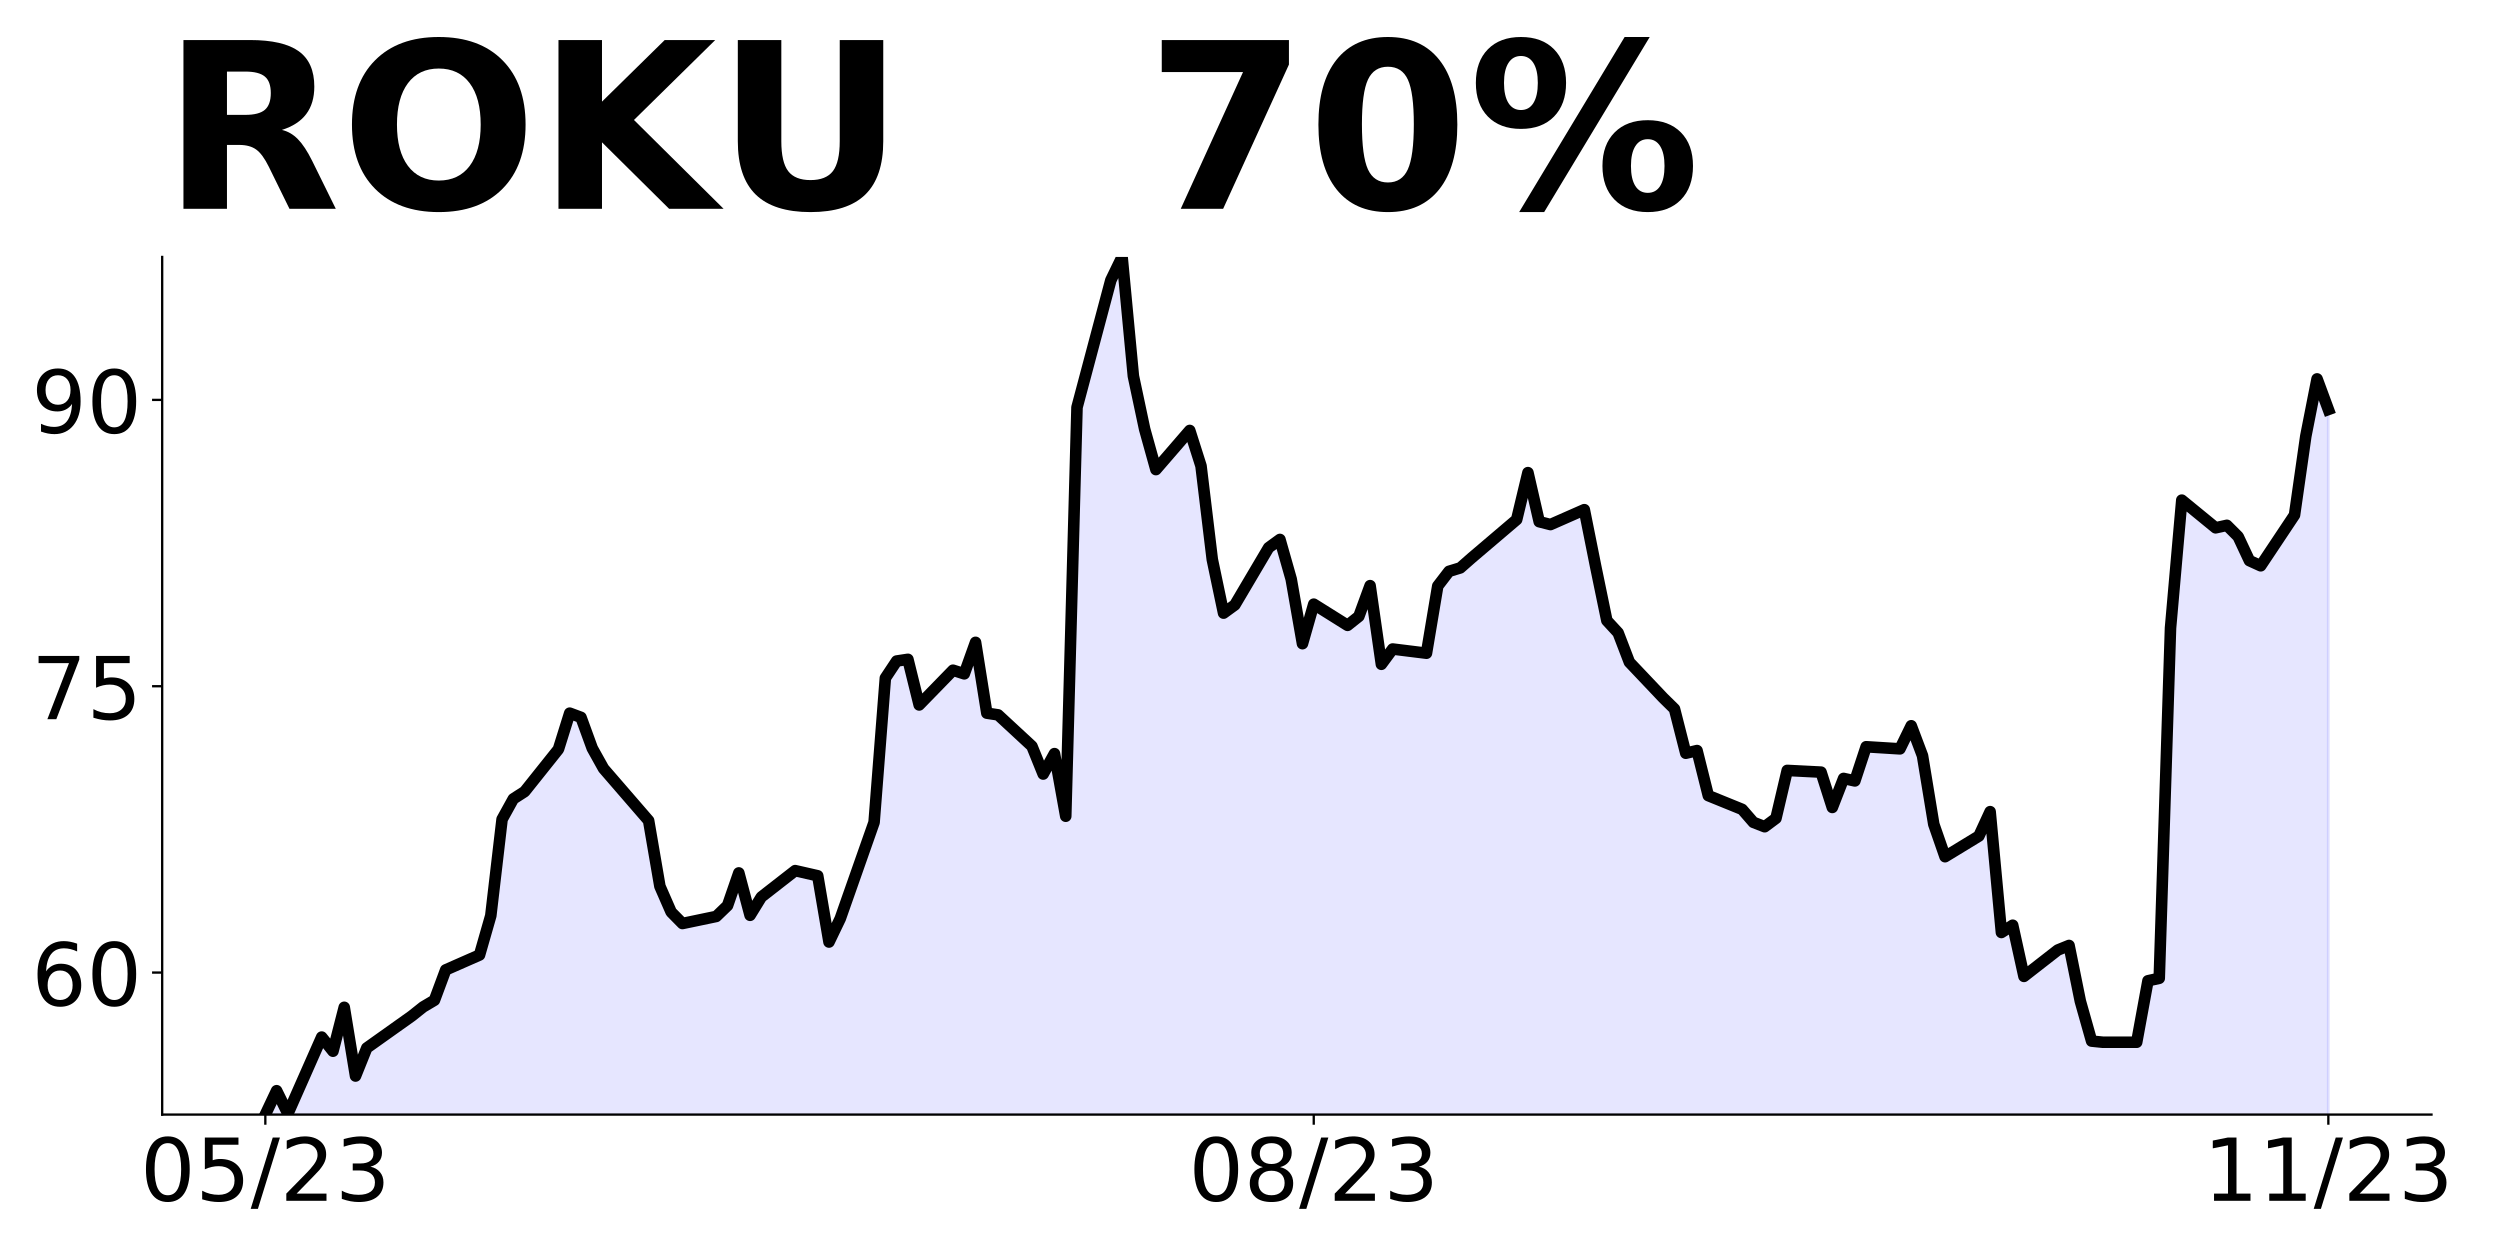
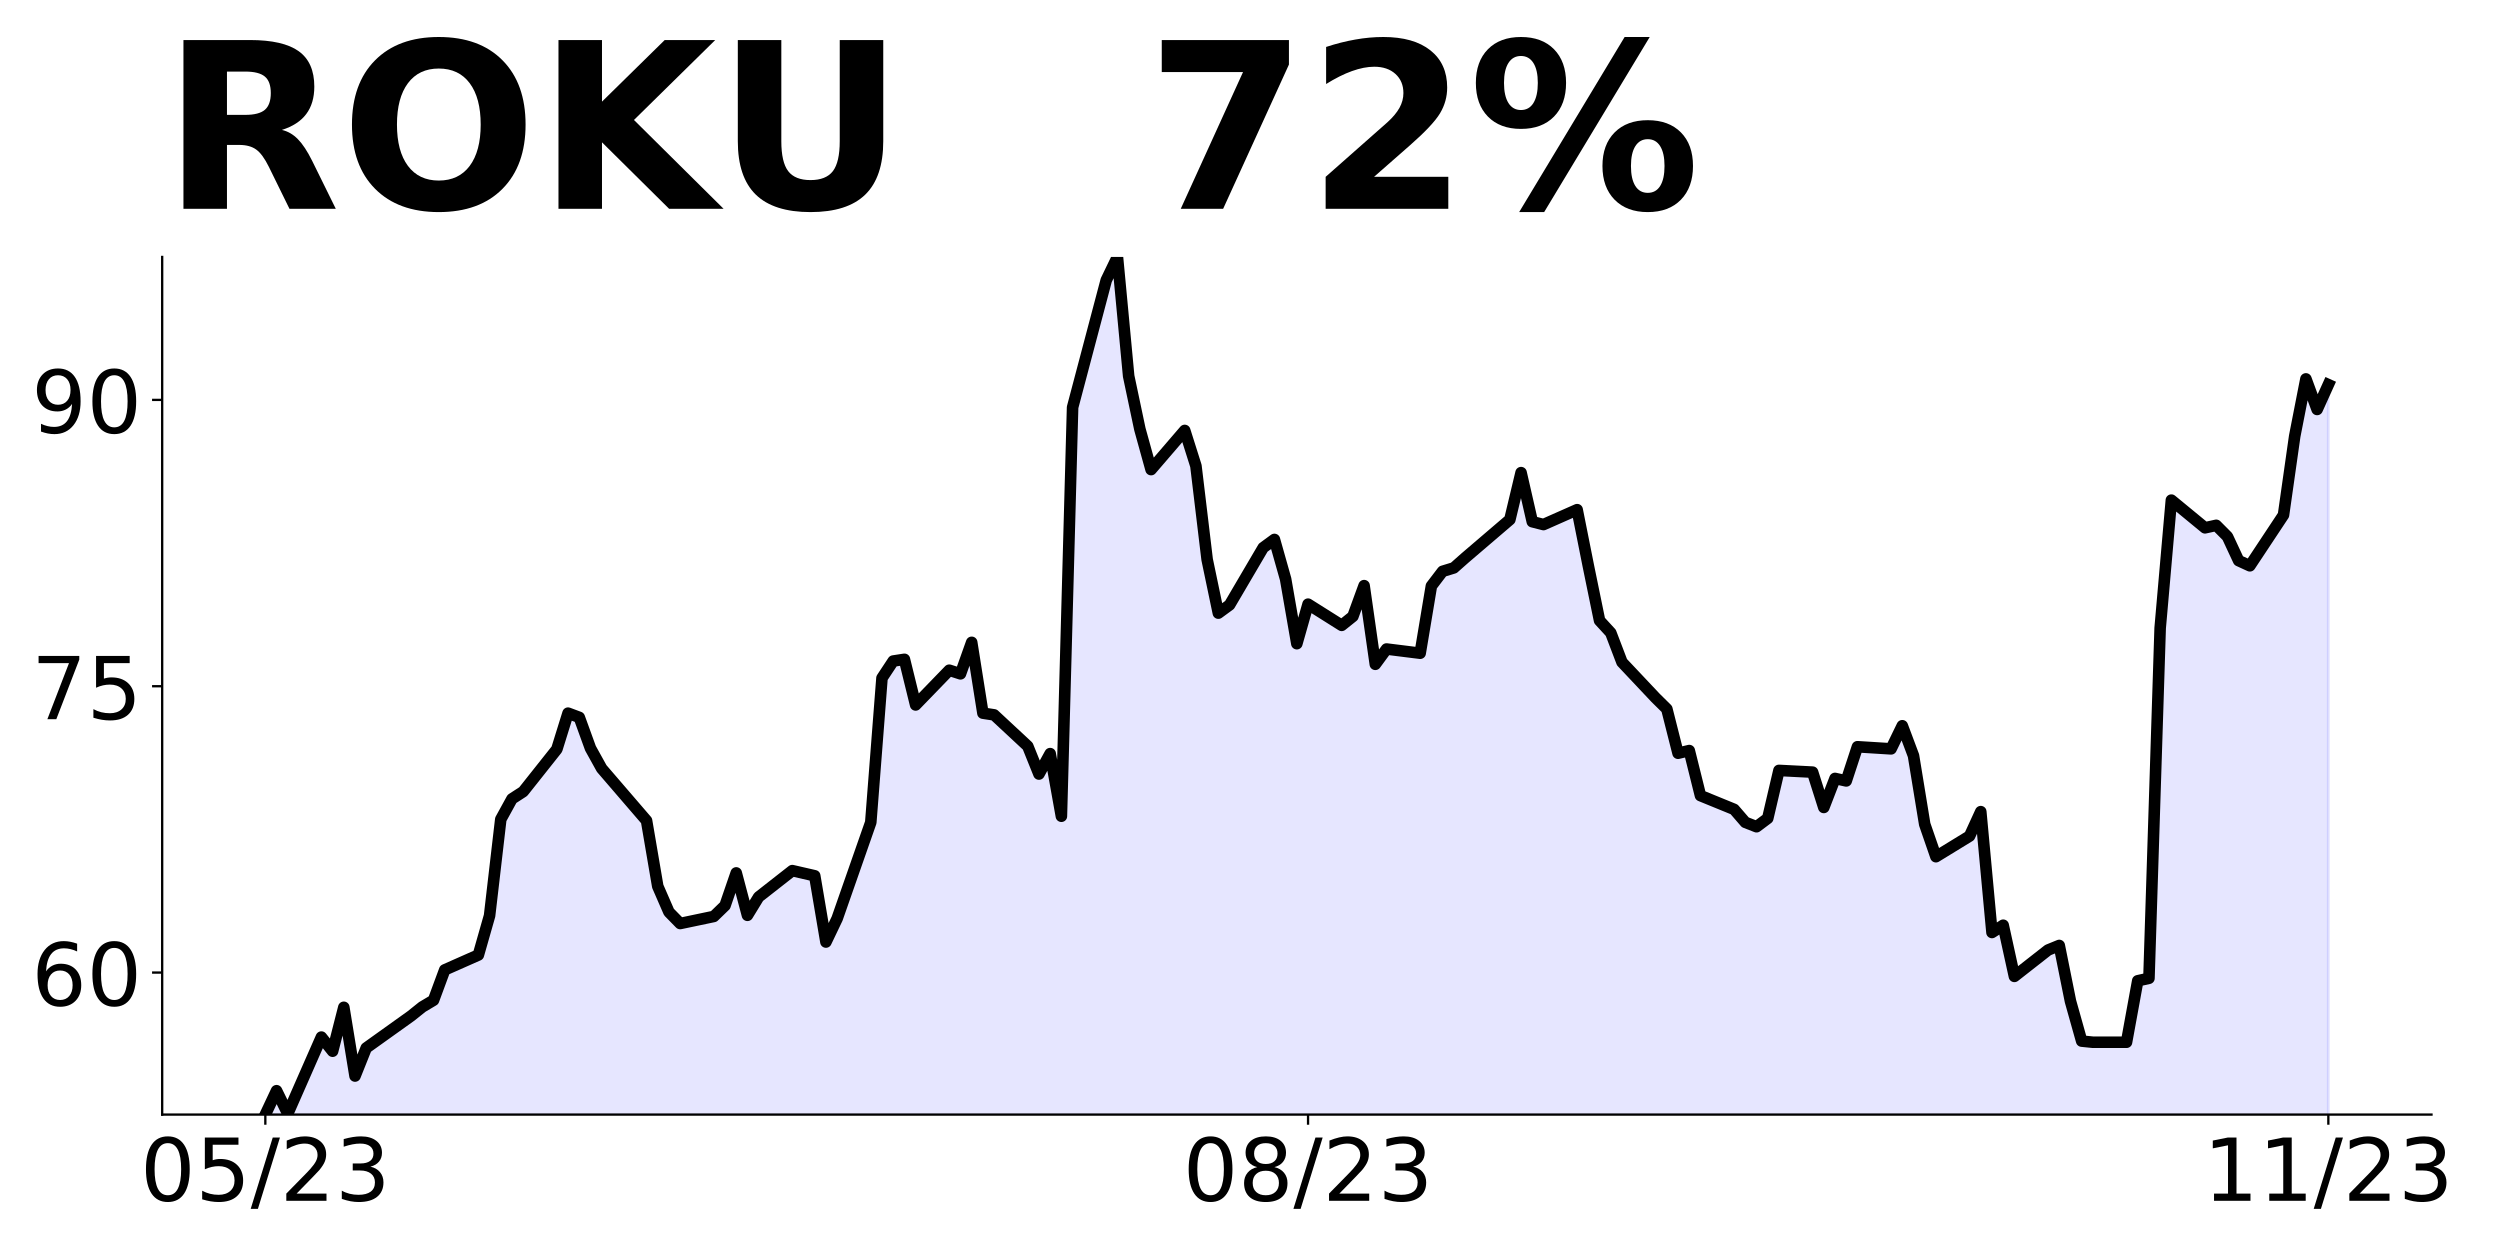
<svg xmlns="http://www.w3.org/2000/svg" xmlns:xlink="http://www.w3.org/1999/xlink" height="432pt" version="1.1" viewBox="0 0 864 432" width="864pt">
  <defs>
    <style type="text/css">
*{stroke-linecap:butt;stroke-linejoin:round;}
  </style>
  </defs>
  <g id="figure_1">
    <g id="patch_1">
      <path d="M 0 432  L 864 432  L 864 0  L 0 0  z " style="fill:none;" />
    </g>
    <g id="axes_1">
      <g id="patch_2">
        <path d="M 56.05 385.2  L 840.324 385.2  L 840.324 88.8  L 56.05 88.8  z " style="fill:none;" />
      </g>
      <g id="PolyCollection_1">
-         <path clip-path="url(#p0d51980565)" d="M 91.699 731.935  L 91.699 385.2  L 95.595 376.954  L 99.491 384.87  L 111.179 358.416  L 115.075 363.298  L 118.971 348.125  L 122.867 371.874  L 126.763 362.177  L 142.347 351.094  L 146.243 347.993  L 150.139 345.684  L 154.036 335.195  L 165.724 330.05  L 169.62 316.46  L 173.516 283.146  L 177.412 276.087  L 181.308 273.58  L 192.996 258.935  L 196.892 246.467  L 200.788 247.918  L 204.684 258.605  L 208.58 265.598  L 224.164 283.607  L 228.06 306.301  L 231.956 315.207  L 235.852 319.165  L 247.541 316.724  L 251.437 312.964  L 255.333 301.683  L 259.229 316.328  L 263.125 309.995  L 274.813 300.891  L 282.605 302.672  L 286.501 325.564  L 290.397 317.45  L 302.085 284.201  L 305.981 234.328  L 309.877 228.457  L 313.773 227.863  L 317.669 243.63  L 329.358 231.624  L 333.254 232.877  L 337.15 221.992  L 341.046 246.467  L 344.942 247.06  L 356.63 257.879  L 360.526 267.511  L 364.422 260.452  L 368.318 282.09  L 372.214 140.784  L 383.902 96.848  L 387.798 88.8  L 391.694 129.965  L 395.59 148.304  L 399.486 162.29  L 411.175 148.766  L 415.071 161.036  L 418.967 193.361  L 422.863 211.899  L 426.759 209.062  L 438.447 189.271  L 442.343 186.435  L 446.239 200.156  L 450.135 222.454  L 454.031 208.798  L 465.719 216.121  L 469.615 213.02  L 473.511 202.399  L 477.407 229.578  L 481.303 224.301  L 492.991 225.752  L 496.887 202.531  L 500.784 197.451  L 504.68 196.264  L 508.576 192.834  L 524.16 179.574  L 528.056 163.345  L 531.952 180.299  L 535.848 181.289  L 547.536 176.143  L 551.432 195.604  L 555.328 214.471  L 559.224 218.693  L 563.12 228.853  L 574.808 241.189  L 578.704 245.015  L 582.6 260.32  L 586.497 259.397  L 590.393 274.965  L 602.081 279.715  L 605.977 284.201  L 609.873 285.718  L 613.769 282.816  L 617.665 266.257  L 629.353 266.851  L 633.249 279.055  L 637.145 269.028  L 641.041 269.886  L 644.937 258.077  L 656.625 258.803  L 660.521 250.821  L 664.417 261.178  L 668.313 284.861  L 672.21 296.075  L 683.898 288.951  L 687.794 280.507  L 691.69 322.265  L 695.586 319.758  L 699.482 337.438  L 711.17 328.334  L 715.066 326.751  L 718.962 346.014  L 722.858 359.802  L 726.754 360.198  L 738.442 360.198  L 742.338 338.956  L 746.234 338.098  L 750.13 217.044  L 754.026 172.845  L 765.715 182.41  L 769.611 181.553  L 773.507 185.445  L 777.403 193.757  L 781.299 195.538  L 792.987 177.99  L 796.883 150.745  L 800.779 130.954  L 804.675 141.509  L 804.675 731.935  L 804.675 731.935  L 800.779 731.935  L 796.883 731.935  L 792.987 731.935  L 781.299 731.935  L 777.403 731.935  L 773.507 731.935  L 769.611 731.935  L 765.715 731.935  L 754.026 731.935  L 750.13 731.935  L 746.234 731.935  L 742.338 731.935  L 738.442 731.935  L 726.754 731.935  L 722.858 731.935  L 718.962 731.935  L 715.066 731.935  L 711.17 731.935  L 699.482 731.935  L 695.586 731.935  L 691.69 731.935  L 687.794 731.935  L 683.898 731.935  L 672.21 731.935  L 668.313 731.935  L 664.417 731.935  L 660.521 731.935  L 656.625 731.935  L 644.937 731.935  L 641.041 731.935  L 637.145 731.935  L 633.249 731.935  L 629.353 731.935  L 617.665 731.935  L 613.769 731.935  L 609.873 731.935  L 605.977 731.935  L 602.081 731.935  L 590.393 731.935  L 586.497 731.935  L 582.6 731.935  L 578.704 731.935  L 574.808 731.935  L 563.12 731.935  L 559.224 731.935  L 555.328 731.935  L 551.432 731.935  L 547.536 731.935  L 535.848 731.935  L 531.952 731.935  L 528.056 731.935  L 524.16 731.935  L 508.576 731.935  L 504.68 731.935  L 500.784 731.935  L 496.887 731.935  L 492.991 731.935  L 481.303 731.935  L 477.407 731.935  L 473.511 731.935  L 469.615 731.935  L 465.719 731.935  L 454.031 731.935  L 450.135 731.935  L 446.239 731.935  L 442.343 731.935  L 438.447 731.935  L 426.759 731.935  L 422.863 731.935  L 418.967 731.935  L 415.071 731.935  L 411.175 731.935  L 399.486 731.935  L 395.59 731.935  L 391.694 731.935  L 387.798 731.935  L 383.902 731.935  L 372.214 731.935  L 368.318 731.935  L 364.422 731.935  L 360.526 731.935  L 356.63 731.935  L 344.942 731.935  L 341.046 731.935  L 337.15 731.935  L 333.254 731.935  L 329.358 731.935  L 317.669 731.935  L 313.773 731.935  L 309.877 731.935  L 305.981 731.935  L 302.085 731.935  L 290.397 731.935  L 286.501 731.935  L 282.605 731.935  L 274.813 731.935  L 263.125 731.935  L 259.229 731.935  L 255.333 731.935  L 251.437 731.935  L 247.541 731.935  L 235.852 731.935  L 231.956 731.935  L 228.06 731.935  L 224.164 731.935  L 208.58 731.935  L 204.684 731.935  L 200.788 731.935  L 196.892 731.935  L 192.996 731.935  L 181.308 731.935  L 177.412 731.935  L 173.516 731.935  L 169.62 731.935  L 165.724 731.935  L 154.036 731.935  L 150.139 731.935  L 146.243 731.935  L 142.347 731.935  L 126.763 731.935  L 122.867 731.935  L 118.971 731.935  L 115.075 731.935  L 111.179 731.935  L 99.491 731.935  L 95.595 731.935  L 91.699 731.935  z " style="fill:#0000ff;fill-opacity:0.1;stroke:#0000ff;stroke-opacity:0.1;" />
+         <path clip-path="url(#p2a2c4e2430)" d="M 91.699 731.935  L 91.699 385.2  L 95.574 376.954  L 99.449 384.87  L 111.073 358.416  L 114.948 363.298  L 118.823 348.125  L 122.698 371.874  L 126.573 362.177  L 142.072 351.094  L 145.947 347.993  L 149.822 345.684  L 153.697 335.195  L 165.321 330.05  L 169.196 316.46  L 173.071 283.146  L 176.946 276.087  L 180.821 273.58  L 192.445 258.935  L 196.32 246.467  L 200.195 247.918  L 204.07 258.605  L 207.945 265.598  L 223.444 283.607  L 227.319 306.301  L 231.194 315.207  L 235.069 319.165  L 246.694 316.724  L 250.569 312.964  L 254.443 301.683  L 258.318 316.328  L 262.193 309.995  L 273.818 300.891  L 281.567 302.672  L 285.442 325.564  L 289.317 317.45  L 300.942 284.201  L 304.817 234.328  L 308.692 228.457  L 312.566 227.863  L 316.441 243.63  L 328.066 231.624  L 331.941 232.877  L 335.816 221.992  L 339.691 246.467  L 343.565 247.06  L 355.19 257.879  L 359.065 267.511  L 362.94 260.452  L 366.815 282.09  L 370.69 140.784  L 382.314 96.848  L 386.189 88.8  L 390.064 129.965  L 393.939 148.304  L 397.814 162.29  L 409.438 148.766  L 413.313 161.036  L 417.188 193.361  L 421.063 211.899  L 424.938 209.062  L 436.562 189.271  L 440.437 186.435  L 444.312 200.156  L 448.187 222.454  L 452.062 208.798  L 463.686 216.121  L 467.561 213.02  L 471.436 202.399  L 475.311 229.578  L 479.186 224.301  L 490.811 225.752  L 494.685 202.531  L 498.56 197.451  L 502.435 196.264  L 506.31 192.834  L 521.809 179.574  L 525.684 163.345  L 529.559 180.299  L 533.434 181.289  L 545.059 176.143  L 548.934 195.604  L 552.808 214.471  L 556.683 218.693  L 560.558 228.853  L 572.183 241.189  L 576.058 245.015  L 579.933 260.32  L 583.807 259.397  L 587.682 274.965  L 599.307 279.715  L 603.182 284.201  L 607.057 285.718  L 610.932 282.816  L 614.806 266.257  L 626.431 266.851  L 630.306 279.055  L 634.181 269.028  L 638.056 269.886  L 641.93 258.077  L 653.555 258.803  L 657.43 250.821  L 661.305 261.178  L 665.18 284.861  L 669.055 296.075  L 680.679 288.951  L 684.554 280.507  L 688.429 322.265  L 692.304 319.758  L 696.179 337.438  L 707.803 328.334  L 711.678 326.751  L 715.553 346.014  L 719.428 359.802  L 723.303 360.198  L 734.927 360.198  L 738.802 338.956  L 742.677 338.098  L 746.552 217.044  L 750.427 172.845  L 762.051 182.41  L 765.926 181.553  L 769.801 185.445  L 773.676 193.757  L 777.551 195.538  L 789.176 177.99  L 793.05 150.745  L 796.925 130.954  L 800.8 141.509  L 804.675 132.933  L 804.675 731.935  L 804.675 731.935  L 800.8 731.935  L 796.925 731.935  L 793.05 731.935  L 789.176 731.935  L 777.551 731.935  L 773.676 731.935  L 769.801 731.935  L 765.926 731.935  L 762.051 731.935  L 750.427 731.935  L 746.552 731.935  L 742.677 731.935  L 738.802 731.935  L 734.927 731.935  L 723.303 731.935  L 719.428 731.935  L 715.553 731.935  L 711.678 731.935  L 707.803 731.935  L 696.179 731.935  L 692.304 731.935  L 688.429 731.935  L 684.554 731.935  L 680.679 731.935  L 669.055 731.935  L 665.18 731.935  L 661.305 731.935  L 657.43 731.935  L 653.555 731.935  L 641.93 731.935  L 638.056 731.935  L 634.181 731.935  L 630.306 731.935  L 626.431 731.935  L 614.806 731.935  L 610.932 731.935  L 607.057 731.935  L 603.182 731.935  L 599.307 731.935  L 587.682 731.935  L 583.807 731.935  L 579.933 731.935  L 576.058 731.935  L 572.183 731.935  L 560.558 731.935  L 556.683 731.935  L 552.808 731.935  L 548.934 731.935  L 545.059 731.935  L 533.434 731.935  L 529.559 731.935  L 525.684 731.935  L 521.809 731.935  L 506.31 731.935  L 502.435 731.935  L 498.56 731.935  L 494.685 731.935  L 490.811 731.935  L 479.186 731.935  L 475.311 731.935  L 471.436 731.935  L 467.561 731.935  L 463.686 731.935  L 452.062 731.935  L 448.187 731.935  L 444.312 731.935  L 440.437 731.935  L 436.562 731.935  L 424.938 731.935  L 421.063 731.935  L 417.188 731.935  L 413.313 731.935  L 409.438 731.935  L 397.814 731.935  L 393.939 731.935  L 390.064 731.935  L 386.189 731.935  L 382.314 731.935  L 370.69 731.935  L 366.815 731.935  L 362.94 731.935  L 359.065 731.935  L 355.19 731.935  L 343.565 731.935  L 339.691 731.935  L 335.816 731.935  L 331.941 731.935  L 328.066 731.935  L 316.441 731.935  L 312.566 731.935  L 308.692 731.935  L 304.817 731.935  L 300.942 731.935  L 289.317 731.935  L 285.442 731.935  L 281.567 731.935  L 273.818 731.935  L 262.193 731.935  L 258.318 731.935  L 254.443 731.935  L 250.569 731.935  L 246.694 731.935  L 235.069 731.935  L 231.194 731.935  L 227.319 731.935  L 223.444 731.935  L 207.945 731.935  L 204.07 731.935  L 200.195 731.935  L 196.32 731.935  L 192.445 731.935  L 180.821 731.935  L 176.946 731.935  L 173.071 731.935  L 169.196 731.935  L 165.321 731.935  L 153.697 731.935  L 149.822 731.935  L 145.947 731.935  L 142.072 731.935  L 126.573 731.935  L 122.698 731.935  L 118.823 731.935  L 114.948 731.935  L 111.073 731.935  L 99.449 731.935  L 95.574 731.935  L 91.699 731.935  z " style="fill:#0000ff;fill-opacity:0.1;stroke:#0000ff;stroke-opacity:0.1;" />
      </g>
      <g id="matplotlib.axis_1">
        <g id="xtick_1">
          <g id="line2d_1">
            <defs>
-               <path d="M 0 0  L 0 3.5  " id="m5f1855e36f" style="stroke:#000000;stroke-width:0.8;" />
+               <path d="M 0 0  L 0 3.5  " id="m4a8811ed27" style="stroke:#000000;stroke-width:0.8;" />
            </defs>
            <g>
-               <use style="stroke:#000000;stroke-width:0.8;" x="91.699" xlink:href="#m5f1855e36f" y="385.2" />
+               <use style="stroke:#000000;stroke-width:0.8;" x="91.699" xlink:href="#m4a8811ed27" y="385.2" />
            </g>
          </g>
          <g id="text_1">
            <defs>
              <path d="M 31.781 66.406  Q 24.172 66.406 20.328 58.906  Q 16.5 51.422 16.5 36.375  Q 16.5 21.391 20.328 13.891  Q 24.172 6.391 31.781 6.391  Q 39.453 6.391 43.281 13.891  Q 47.125 21.391 47.125 36.375  Q 47.125 51.422 43.281 58.906  Q 39.453 66.406 31.781 66.406  z M 31.781 74.219  Q 44.047 74.219 50.516 64.516  Q 56.984 54.828 56.984 36.375  Q 56.984 17.969 50.516 8.266  Q 44.047 -1.422 31.781 -1.422  Q 19.531 -1.422 13.062 8.266  Q 6.594 17.969 6.594 36.375  Q 6.594 54.828 13.062 64.516  Q 19.531 74.219 31.781 74.219  z " id="DejaVuSans-48" />
              <path d="M 10.797 72.906  L 49.516 72.906  L 49.516 64.594  L 19.828 64.594  L 19.828 46.734  Q 21.969 47.469 24.109 47.828  Q 26.266 48.188 28.422 48.188  Q 40.625 48.188 47.75 41.5  Q 54.891 34.812 54.891 23.391  Q 54.891 11.625 47.562 5.094  Q 40.234 -1.422 26.906 -1.422  Q 22.312 -1.422 17.547 -0.641  Q 12.797 0.141 7.719 1.703  L 7.719 11.625  Q 12.109 9.234 16.797 8.062  Q 21.484 6.891 26.703 6.891  Q 35.156 6.891 40.078 11.328  Q 45.016 15.766 45.016 23.391  Q 45.016 31 40.078 35.438  Q 35.156 39.891 26.703 39.891  Q 22.75 39.891 18.812 39.016  Q 14.891 38.141 10.797 36.281  z " id="DejaVuSans-53" />
              <path d="M 25.391 72.906  L 33.688 72.906  L 8.297 -9.281  L 0 -9.281  z " id="DejaVuSans-47" />
              <path d="M 19.188 8.297  L 53.609 8.297  L 53.609 0  L 7.328 0  L 7.328 8.297  Q 12.938 14.109 22.625 23.891  Q 32.328 33.688 34.812 36.531  Q 39.547 41.844 41.422 45.531  Q 43.312 49.219 43.312 52.781  Q 43.312 58.594 39.234 62.25  Q 35.156 65.922 28.609 65.922  Q 23.969 65.922 18.812 64.312  Q 13.672 62.703 7.812 59.422  L 7.812 69.391  Q 13.766 71.781 18.938 73  Q 24.125 74.219 28.422 74.219  Q 39.75 74.219 46.484 68.547  Q 53.219 62.891 53.219 53.422  Q 53.219 48.922 51.531 44.891  Q 49.859 40.875 45.406 35.406  Q 44.188 33.984 37.641 27.219  Q 31.109 20.453 19.188 8.297  z " id="DejaVuSans-50" />
              <path d="M 40.578 39.312  Q 47.656 37.797 51.625 33  Q 55.609 28.219 55.609 21.188  Q 55.609 10.406 48.188 4.484  Q 40.766 -1.422 27.094 -1.422  Q 22.516 -1.422 17.656 -0.516  Q 12.797 0.391 7.625 2.203  L 7.625 11.719  Q 11.719 9.328 16.594 8.109  Q 21.484 6.891 26.812 6.891  Q 36.078 6.891 40.938 10.547  Q 45.797 14.203 45.797 21.188  Q 45.797 27.641 41.281 31.266  Q 36.766 34.906 28.719 34.906  L 20.219 34.906  L 20.219 43.016  L 29.109 43.016  Q 36.375 43.016 40.234 45.922  Q 44.094 48.828 44.094 54.297  Q 44.094 59.906 40.109 62.906  Q 36.141 65.922 28.719 65.922  Q 24.656 65.922 20.016 65.031  Q 15.375 64.156 9.812 62.312  L 9.812 71.094  Q 15.438 72.656 20.344 73.438  Q 25.25 74.219 29.594 74.219  Q 40.828 74.219 47.359 69.109  Q 53.906 64.016 53.906 55.328  Q 53.906 49.266 50.438 45.094  Q 46.969 40.922 40.578 39.312  z " id="DejaVuSans-51" />
            </defs>
            <g transform="translate(48.47069 414.9953)scale(0.3 -0.3)">
              <use xlink:href="#DejaVuSans-48" />
              <use x="63.623" xlink:href="#DejaVuSans-53" />
              <use x="127.246" xlink:href="#DejaVuSans-47" />
              <use x="160.938" xlink:href="#DejaVuSans-50" />
              <use x="224.561" xlink:href="#DejaVuSans-51" />
            </g>
          </g>
        </g>
        <g id="xtick_2">
          <g id="line2d_2">
            <g>
-               <use style="stroke:#000000;stroke-width:0.8;" x="454.031" xlink:href="#m5f1855e36f" y="385.2" />
+               <use style="stroke:#000000;stroke-width:0.8;" x="452.062" xlink:href="#m4a8811ed27" y="385.2" />
            </g>
          </g>
          <g id="text_2">
            <defs>
              <path d="M 31.781 34.625  Q 24.75 34.625 20.719 30.859  Q 16.703 27.094 16.703 20.516  Q 16.703 13.922 20.719 10.156  Q 24.75 6.391 31.781 6.391  Q 38.812 6.391 42.859 10.172  Q 46.922 13.969 46.922 20.516  Q 46.922 27.094 42.891 30.859  Q 38.875 34.625 31.781 34.625  z M 21.922 38.812  Q 15.578 40.375 12.031 44.719  Q 8.5 49.078 8.5 55.328  Q 8.5 64.062 14.719 69.141  Q 20.953 74.219 31.781 74.219  Q 42.672 74.219 48.875 69.141  Q 55.078 64.062 55.078 55.328  Q 55.078 49.078 51.531 44.719  Q 48 40.375 41.703 38.812  Q 48.828 37.156 52.797 32.312  Q 56.781 27.484 56.781 20.516  Q 56.781 9.906 50.312 4.234  Q 43.844 -1.422 31.781 -1.422  Q 19.734 -1.422 13.25 4.234  Q 6.781 9.906 6.781 20.516  Q 6.781 27.484 10.781 32.312  Q 14.797 37.156 21.922 38.812  z M 18.312 54.391  Q 18.312 48.734 21.844 45.562  Q 25.391 42.391 31.781 42.391  Q 38.141 42.391 41.719 45.562  Q 45.312 48.734 45.312 54.391  Q 45.312 60.062 41.719 63.234  Q 38.141 66.406 31.781 66.406  Q 25.391 66.406 21.844 63.234  Q 18.312 60.062 18.312 54.391  z " id="DejaVuSans-56" />
            </defs>
-             <g transform="translate(410.8029 414.9953)scale(0.3 -0.3)">
+             <g transform="translate(408.8337 414.9953)scale(0.3 -0.3)">
              <use xlink:href="#DejaVuSans-48" />
              <use x="63.623" xlink:href="#DejaVuSans-56" />
              <use x="127.246" xlink:href="#DejaVuSans-47" />
              <use x="160.938" xlink:href="#DejaVuSans-50" />
              <use x="224.561" xlink:href="#DejaVuSans-51" />
            </g>
          </g>
        </g>
        <g id="xtick_3">
          <g id="line2d_3">
            <g>
-               <use style="stroke:#000000;stroke-width:0.8;" x="804.675" xlink:href="#m5f1855e36f" y="385.2" />
+               <use style="stroke:#000000;stroke-width:0.8;" x="804.675" xlink:href="#m4a8811ed27" y="385.2" />
            </g>
          </g>
          <g id="text_3">
            <defs>
              <path d="M 12.406 8.297  L 28.516 8.297  L 28.516 63.922  L 10.984 60.406  L 10.984 69.391  L 28.422 72.906  L 38.281 72.906  L 38.281 8.297  L 54.391 8.297  L 54.391 0  L 12.406 0  z " id="DejaVuSans-49" />
            </defs>
            <g transform="translate(761.4469 414.9953)scale(0.3 -0.3)">
              <use xlink:href="#DejaVuSans-49" />
              <use x="63.623" xlink:href="#DejaVuSans-49" />
              <use x="127.246" xlink:href="#DejaVuSans-47" />
              <use x="160.938" xlink:href="#DejaVuSans-50" />
              <use x="224.561" xlink:href="#DejaVuSans-51" />
            </g>
          </g>
        </g>
      </g>
      <g id="matplotlib.axis_2">
        <g id="ytick_1">
          <g id="line2d_4">
            <defs>
-               <path d="M 0 0  L -3.5 0  " id="m42f2aa8889" style="stroke:#000000;stroke-width:0.8;" />
+               <path d="M 0 0  L -3.5 0  " id="m2fe7c62d7f" style="stroke:#000000;stroke-width:0.8;" />
            </defs>
            <g>
-               <use style="stroke:#000000;stroke-width:0.8;" x="56.05" xlink:href="#m42f2aa8889" y="336.119" />
+               <use style="stroke:#000000;stroke-width:0.8;" x="56.05" xlink:href="#m2fe7c62d7f" y="336.119" />
            </g>
          </g>
          <g id="text_4">
            <defs>
              <path d="M 33.016 40.375  Q 26.375 40.375 22.484 35.828  Q 18.609 31.297 18.609 23.391  Q 18.609 15.531 22.484 10.953  Q 26.375 6.391 33.016 6.391  Q 39.656 6.391 43.531 10.953  Q 47.406 15.531 47.406 23.391  Q 47.406 31.297 43.531 35.828  Q 39.656 40.375 33.016 40.375  z M 52.594 71.297  L 52.594 62.312  Q 48.875 64.062 45.094 64.984  Q 41.312 65.922 37.594 65.922  Q 27.828 65.922 22.672 59.328  Q 17.531 52.734 16.797 39.406  Q 19.672 43.656 24.016 45.922  Q 28.375 48.188 33.594 48.188  Q 44.578 48.188 50.953 41.516  Q 57.328 34.859 57.328 23.391  Q 57.328 12.156 50.688 5.359  Q 44.047 -1.422 33.016 -1.422  Q 20.359 -1.422 13.672 8.266  Q 6.984 17.969 6.984 36.375  Q 6.984 53.656 15.188 63.938  Q 23.391 74.219 37.203 74.219  Q 40.922 74.219 44.703 73.484  Q 48.484 72.75 52.594 71.297  z " id="DejaVuSans-54" />
            </defs>
            <g transform="translate(10.875 347.5165)scale(0.3 -0.3)">
              <use xlink:href="#DejaVuSans-54" />
              <use x="63.623" xlink:href="#DejaVuSans-48" />
            </g>
          </g>
        </g>
        <g id="ytick_2">
          <g id="line2d_5">
            <g>
-               <use style="stroke:#000000;stroke-width:0.8;" x="56.05" xlink:href="#m42f2aa8889" y="237.165" />
+               <use style="stroke:#000000;stroke-width:0.8;" x="56.05" xlink:href="#m2fe7c62d7f" y="237.165" />
            </g>
          </g>
          <g id="text_5">
            <defs>
              <path d="M 8.203 72.906  L 55.078 72.906  L 55.078 68.703  L 28.609 0  L 18.312 0  L 43.219 64.594  L 8.203 64.594  z " id="DejaVuSans-55" />
            </defs>
            <g transform="translate(10.875 248.5626)scale(0.3 -0.3)">
              <use xlink:href="#DejaVuSans-55" />
              <use x="63.623" xlink:href="#DejaVuSans-53" />
            </g>
          </g>
        </g>
        <g id="ytick_3">
          <g id="line2d_6">
            <g>
-               <use style="stroke:#000000;stroke-width:0.8;" x="56.05" xlink:href="#m42f2aa8889" y="138.211" />
+               <use style="stroke:#000000;stroke-width:0.8;" x="56.05" xlink:href="#m2fe7c62d7f" y="138.211" />
            </g>
          </g>
          <g id="text_6">
            <defs>
              <path d="M 10.984 1.516  L 10.984 10.5  Q 14.703 8.734 18.5 7.812  Q 22.312 6.891 25.984 6.891  Q 35.75 6.891 40.891 13.453  Q 46.047 20.016 46.781 33.406  Q 43.953 29.203 39.594 26.953  Q 35.25 24.703 29.984 24.703  Q 19.047 24.703 12.672 31.312  Q 6.297 37.938 6.297 49.422  Q 6.297 60.641 12.938 67.422  Q 19.578 74.219 30.609 74.219  Q 43.266 74.219 49.922 64.516  Q 56.594 54.828 56.594 36.375  Q 56.594 19.141 48.406 8.859  Q 40.234 -1.422 26.422 -1.422  Q 22.703 -1.422 18.891 -0.688  Q 15.094 0.047 10.984 1.516  z M 30.609 32.422  Q 37.25 32.422 41.125 36.953  Q 45.016 41.5 45.016 49.422  Q 45.016 57.281 41.125 61.844  Q 37.25 66.406 30.609 66.406  Q 23.969 66.406 20.094 61.844  Q 16.219 57.281 16.219 49.422  Q 16.219 41.5 20.094 36.953  Q 23.969 32.422 30.609 32.422  z " id="DejaVuSans-57" />
            </defs>
            <g transform="translate(10.875 149.6086)scale(0.3 -0.3)">
              <use xlink:href="#DejaVuSans-57" />
              <use x="63.623" xlink:href="#DejaVuSans-48" />
            </g>
          </g>
        </g>
      </g>
      <g id="line2d_7">
-         <path clip-path="url(#p0d51980565)" d="M 91.699 385.2  L 95.595 376.954  L 99.491 384.87  L 111.179 358.416  L 115.075 363.298  L 118.971 348.125  L 122.867 371.874  L 126.763 362.177  L 142.347 351.094  L 146.243 347.993  L 150.139 345.684  L 154.036 335.195  L 165.724 330.05  L 169.62 316.46  L 173.516 283.146  L 177.412 276.087  L 181.308 273.58  L 192.996 258.935  L 196.892 246.467  L 200.788 247.918  L 204.684 258.605  L 208.58 265.598  L 224.164 283.607  L 228.06 306.301  L 231.956 315.207  L 235.852 319.165  L 247.541 316.724  L 251.437 312.964  L 255.333 301.683  L 259.229 316.328  L 263.125 309.995  L 274.813 300.891  L 282.605 302.672  L 286.501 325.564  L 290.397 317.45  L 302.085 284.201  L 305.981 234.328  L 309.877 228.457  L 313.773 227.863  L 317.669 243.63  L 329.358 231.624  L 333.254 232.877  L 337.15 221.992  L 341.046 246.467  L 344.942 247.06  L 356.63 257.879  L 360.526 267.511  L 364.422 260.452  L 368.318 282.09  L 372.214 140.784  L 383.902 96.848  L 387.798 88.8  L 391.694 129.965  L 395.59 148.304  L 399.486 162.29  L 411.175 148.766  L 415.071 161.036  L 418.967 193.361  L 422.863 211.899  L 426.759 209.062  L 438.447 189.271  L 442.343 186.435  L 446.239 200.156  L 450.135 222.454  L 454.031 208.798  L 465.719 216.121  L 469.615 213.02  L 473.511 202.399  L 477.407 229.578  L 481.303 224.301  L 492.991 225.752  L 496.887 202.531  L 500.784 197.451  L 504.68 196.264  L 508.576 192.834  L 524.16 179.574  L 528.056 163.345  L 531.952 180.299  L 535.848 181.289  L 547.536 176.143  L 551.432 195.604  L 555.328 214.471  L 559.224 218.693  L 563.12 228.853  L 574.808 241.189  L 578.704 245.015  L 582.6 260.32  L 586.497 259.397  L 590.393 274.965  L 602.081 279.715  L 605.977 284.201  L 609.873 285.718  L 613.769 282.816  L 617.665 266.257  L 629.353 266.851  L 633.249 279.055  L 637.145 269.028  L 641.041 269.886  L 644.937 258.077  L 656.625 258.803  L 660.521 250.821  L 664.417 261.178  L 668.313 284.861  L 672.21 296.075  L 683.898 288.951  L 687.794 280.507  L 691.69 322.265  L 695.586 319.758  L 699.482 337.438  L 711.17 328.334  L 715.066 326.751  L 718.962 346.014  L 722.858 359.802  L 726.754 360.198  L 738.442 360.198  L 742.338 338.956  L 746.234 338.098  L 750.13 217.044  L 754.026 172.845  L 765.715 182.41  L 769.611 181.553  L 773.507 185.445  L 777.403 193.757  L 781.299 195.538  L 792.987 177.99  L 796.883 150.745  L 800.779 130.954  L 804.675 141.509  L 804.675 141.509  " style="fill:none;stroke:#000000;stroke-linecap:square;stroke-width:4;" />
+         <path clip-path="url(#p2a2c4e2430)" d="M 91.699 385.2  L 95.574 376.954  L 99.449 384.87  L 111.073 358.416  L 114.948 363.298  L 118.823 348.125  L 122.698 371.874  L 126.573 362.177  L 142.072 351.094  L 145.947 347.993  L 149.822 345.684  L 153.697 335.195  L 165.321 330.05  L 169.196 316.46  L 173.071 283.146  L 176.946 276.087  L 180.821 273.58  L 192.445 258.935  L 196.32 246.467  L 200.195 247.918  L 204.07 258.605  L 207.945 265.598  L 223.444 283.607  L 227.319 306.301  L 231.194 315.207  L 235.069 319.165  L 246.694 316.724  L 250.569 312.964  L 254.443 301.683  L 258.318 316.328  L 262.193 309.995  L 273.818 300.891  L 281.567 302.672  L 285.442 325.564  L 289.317 317.45  L 300.942 284.201  L 304.817 234.328  L 308.692 228.457  L 312.566 227.863  L 316.441 243.63  L 328.066 231.624  L 331.941 232.877  L 335.816 221.992  L 339.691 246.467  L 343.565 247.06  L 355.19 257.879  L 359.065 267.511  L 362.94 260.452  L 366.815 282.09  L 370.69 140.784  L 382.314 96.848  L 386.189 88.8  L 390.064 129.965  L 393.939 148.304  L 397.814 162.29  L 409.438 148.766  L 413.313 161.036  L 417.188 193.361  L 421.063 211.899  L 424.938 209.062  L 436.562 189.271  L 440.437 186.435  L 444.312 200.156  L 448.187 222.454  L 452.062 208.798  L 463.686 216.121  L 467.561 213.02  L 471.436 202.399  L 475.311 229.578  L 479.186 224.301  L 490.811 225.752  L 494.685 202.531  L 498.56 197.451  L 502.435 196.264  L 506.31 192.834  L 521.809 179.574  L 525.684 163.345  L 529.559 180.299  L 533.434 181.289  L 545.059 176.143  L 548.934 195.604  L 552.808 214.471  L 556.683 218.693  L 560.558 228.853  L 572.183 241.189  L 576.058 245.015  L 579.933 260.32  L 583.807 259.397  L 587.682 274.965  L 599.307 279.715  L 603.182 284.201  L 607.057 285.718  L 610.932 282.816  L 614.806 266.257  L 626.431 266.851  L 630.306 279.055  L 634.181 269.028  L 638.056 269.886  L 641.93 258.077  L 653.555 258.803  L 657.43 250.821  L 661.305 261.178  L 665.18 284.861  L 669.055 296.075  L 680.679 288.951  L 684.554 280.507  L 688.429 322.265  L 692.304 319.758  L 696.179 337.438  L 707.803 328.334  L 711.678 326.751  L 715.553 346.014  L 719.428 359.802  L 723.303 360.198  L 734.927 360.198  L 738.802 338.956  L 742.677 338.098  L 746.552 217.044  L 750.427 172.845  L 762.051 182.41  L 765.926 181.553  L 769.801 185.445  L 773.676 193.757  L 777.551 195.538  L 789.176 177.99  L 793.05 150.745  L 796.925 130.954  L 800.8 141.509  L 804.675 132.933  L 804.675 132.933  " style="fill:none;stroke:#000000;stroke-linecap:square;stroke-width:4;" />
      </g>
      <g id="patch_3">
        <path d="M 56.05 385.2  L 56.05 88.8  " style="fill:none;stroke:#000000;stroke-linecap:square;stroke-linejoin:miter;stroke-width:0.8;" />
      </g>
      <g id="patch_4">
        <path d="M 56.05 385.2  L 840.324 385.2  " style="fill:none;stroke:#000000;stroke-linecap:square;stroke-linejoin:miter;stroke-width:0.8;" />
      </g>
      <g id="text_7">
        <defs>
          <path d="M 35.891 40.578  Q 41.797 40.578 44.359 42.766  Q 46.922 44.969 46.922 50  Q 46.922 54.984 44.359 57.125  Q 41.797 59.281 35.891 59.281  L 27.984 59.281  L 27.984 40.578  z M 27.984 27.594  L 27.984 0  L 9.188 0  L 9.188 72.906  L 37.891 72.906  Q 52.297 72.906 59 68.062  Q 65.719 63.234 65.719 52.781  Q 65.719 45.562 62.219 40.922  Q 58.734 36.281 51.703 34.078  Q 55.562 33.203 58.609 30.094  Q 61.672 27 64.797 20.703  L 75 0  L 54.984 0  L 46.094 18.109  Q 43.406 23.578 40.641 25.578  Q 37.891 27.594 33.297 27.594  z " id="DejaVuSans-Bold-82" />
          <path d="M 42.484 60.594  Q 33.891 60.594 29.156 54.25  Q 24.422 47.906 24.422 36.375  Q 24.422 24.906 29.156 18.547  Q 33.891 12.203 42.484 12.203  Q 51.125 12.203 55.859 18.547  Q 60.594 24.906 60.594 36.375  Q 60.594 47.906 55.859 54.25  Q 51.125 60.594 42.484 60.594  z M 42.484 74.219  Q 60.062 74.219 70.016 64.156  Q 79.984 54.109 79.984 36.375  Q 79.984 18.703 70.016 8.641  Q 60.062 -1.422 42.484 -1.422  Q 24.953 -1.422 14.969 8.641  Q 4.984 18.703 4.984 36.375  Q 4.984 54.109 14.969 64.156  Q 24.953 74.219 42.484 74.219  z " id="DejaVuSans-Bold-79" />
          <path d="M 9.188 72.906  L 27.984 72.906  L 27.984 46.297  L 55.078 72.906  L 76.906 72.906  L 41.797 38.375  L 80.516 0  L 56.984 0  L 27.984 28.719  L 27.984 0  L 9.188 0  z " id="DejaVuSans-Bold-75" />
          <path d="M 9.188 72.906  L 27.984 72.906  L 27.984 29.203  Q 27.984 20.172 30.938 16.281  Q 33.891 12.406 40.578 12.406  Q 47.312 12.406 50.266 16.281  Q 53.219 20.172 53.219 29.203  L 53.219 72.906  L 72.016 72.906  L 72.016 29.203  Q 72.016 13.719 64.25 6.141  Q 56.5 -1.422 40.578 -1.422  Q 24.703 -1.422 16.938 6.141  Q 9.188 13.719 9.188 29.203  z " id="DejaVuSans-Bold-85" />
          <path id="DejaVuSans-Bold-32" />
          <path d="M 6.688 72.906  L 61.625 72.906  L 61.625 62.312  L 33.203 0  L 14.891 0  L 41.797 59.078  L 6.688 59.078  z " id="DejaVuSans-Bold-55" />
-           <path d="M 46 36.531  Q 46 50.203 43.438 55.781  Q 40.875 61.375 34.812 61.375  Q 28.766 61.375 26.172 55.781  Q 23.578 50.203 23.578 36.531  Q 23.578 22.703 26.172 17.031  Q 28.766 11.375 34.812 11.375  Q 40.828 11.375 43.406 17.031  Q 46 22.703 46 36.531  z M 64.797 36.375  Q 64.797 18.266 56.984 8.422  Q 49.172 -1.422 34.812 -1.422  Q 20.406 -1.422 12.594 8.422  Q 4.781 18.266 4.781 36.375  Q 4.781 54.547 12.594 64.375  Q 20.406 74.219 34.812 74.219  Q 49.172 74.219 56.984 64.375  Q 64.797 54.547 64.797 36.375  z " id="DejaVuSans-Bold-48" />
+           <path d="M 28.812 13.812  L 60.891 13.812  L 60.891 0  L 7.906 0  L 7.906 13.812  L 34.516 37.312  Q 38.094 40.531 39.797 43.609  Q 41.5 46.688 41.5 50  Q 41.5 55.125 38.062 58.25  Q 34.625 61.375 28.906 61.375  Q 24.516 61.375 19.281 59.5  Q 14.062 57.625 8.109 53.906  L 8.109 69.922  Q 14.453 72.016 20.656 73.109  Q 26.859 74.219 32.812 74.219  Q 45.906 74.219 53.156 68.453  Q 60.406 62.703 60.406 52.391  Q 60.406 46.438 57.328 41.281  Q 54.25 36.141 44.391 27.484  z " id="DejaVuSans-Bold-50" />
          <path d="M 77.484 30.078  Q 74.031 30.078 72.125 27.078  Q 70.219 24.078 70.219 18.5  Q 70.219 12.891 72.094 9.891  Q 73.969 6.891 77.484 6.891  Q 81 6.891 82.859 9.891  Q 84.719 12.891 84.719 18.5  Q 84.719 24.078 82.828 27.078  Q 80.953 30.078 77.484 30.078  z M 77.484 38.281  Q 86.578 38.281 91.797 33  Q 97.016 27.734 97.016 18.5  Q 97.016 9.281 91.797 3.922  Q 86.578 -1.422 77.484 -1.422  Q 68.406 -1.422 63.156 3.922  Q 57.906 9.281 57.906 18.5  Q 57.906 27.688 63.156 32.984  Q 68.406 38.281 77.484 38.281  z M 32.719 -1.422  L 21.922 -1.422  L 67.484 74.219  L 78.328 74.219  z M 22.703 74.219  Q 31.781 74.219 36.984 68.922  Q 42.188 63.625 42.188 54.391  Q 42.188 45.172 36.984 39.844  Q 31.781 34.516 22.703 34.516  Q 13.625 34.516 8.422 39.844  Q 3.219 45.172 3.219 54.391  Q 3.219 63.625 8.422 68.922  Q 13.625 74.219 22.703 74.219  z M 22.703 66.016  Q 19.188 66.016 17.281 62.984  Q 15.375 59.969 15.375 54.391  Q 15.375 48.781 17.281 45.719  Q 19.188 42.672 22.703 42.672  Q 26.219 42.672 28.094 45.719  Q 29.984 48.781 29.984 54.391  Q 29.984 59.969 28.078 62.984  Q 26.172 66.016 22.703 66.016  z " id="DejaVuSans-Bold-37" />
        </defs>
        <g transform="translate(56.05 72.1625)scale(0.8 -0.8)">
          <use xlink:href="#DejaVuSans-Bold-82" />
          <use x="77.002" xlink:href="#DejaVuSans-Bold-79" />
          <use x="162.012" xlink:href="#DejaVuSans-Bold-75" />
          <use x="239.486" xlink:href="#DejaVuSans-Bold-85" />
          <use x="320.688" xlink:href="#DejaVuSans-Bold-32" />
          <use x="355.502" xlink:href="#DejaVuSans-Bold-32" />
          <use x="390.316" xlink:href="#DejaVuSans-Bold-32" />
          <use x="425.131" xlink:href="#DejaVuSans-Bold-55" />
-           <use x="494.711" xlink:href="#DejaVuSans-Bold-48" />
+           <use x="494.711" xlink:href="#DejaVuSans-Bold-50" />
          <use x="564.291" xlink:href="#DejaVuSans-Bold-37" />
        </g>
      </g>
    </g>
  </g>
  <defs>
-     <clipPath id="p0d51980565">
+     <clipPath id="p2a2c4e2430">
      <rect height="296.4" width="784.274" x="56.05" y="88.8" />
    </clipPath>
  </defs>
</svg>
